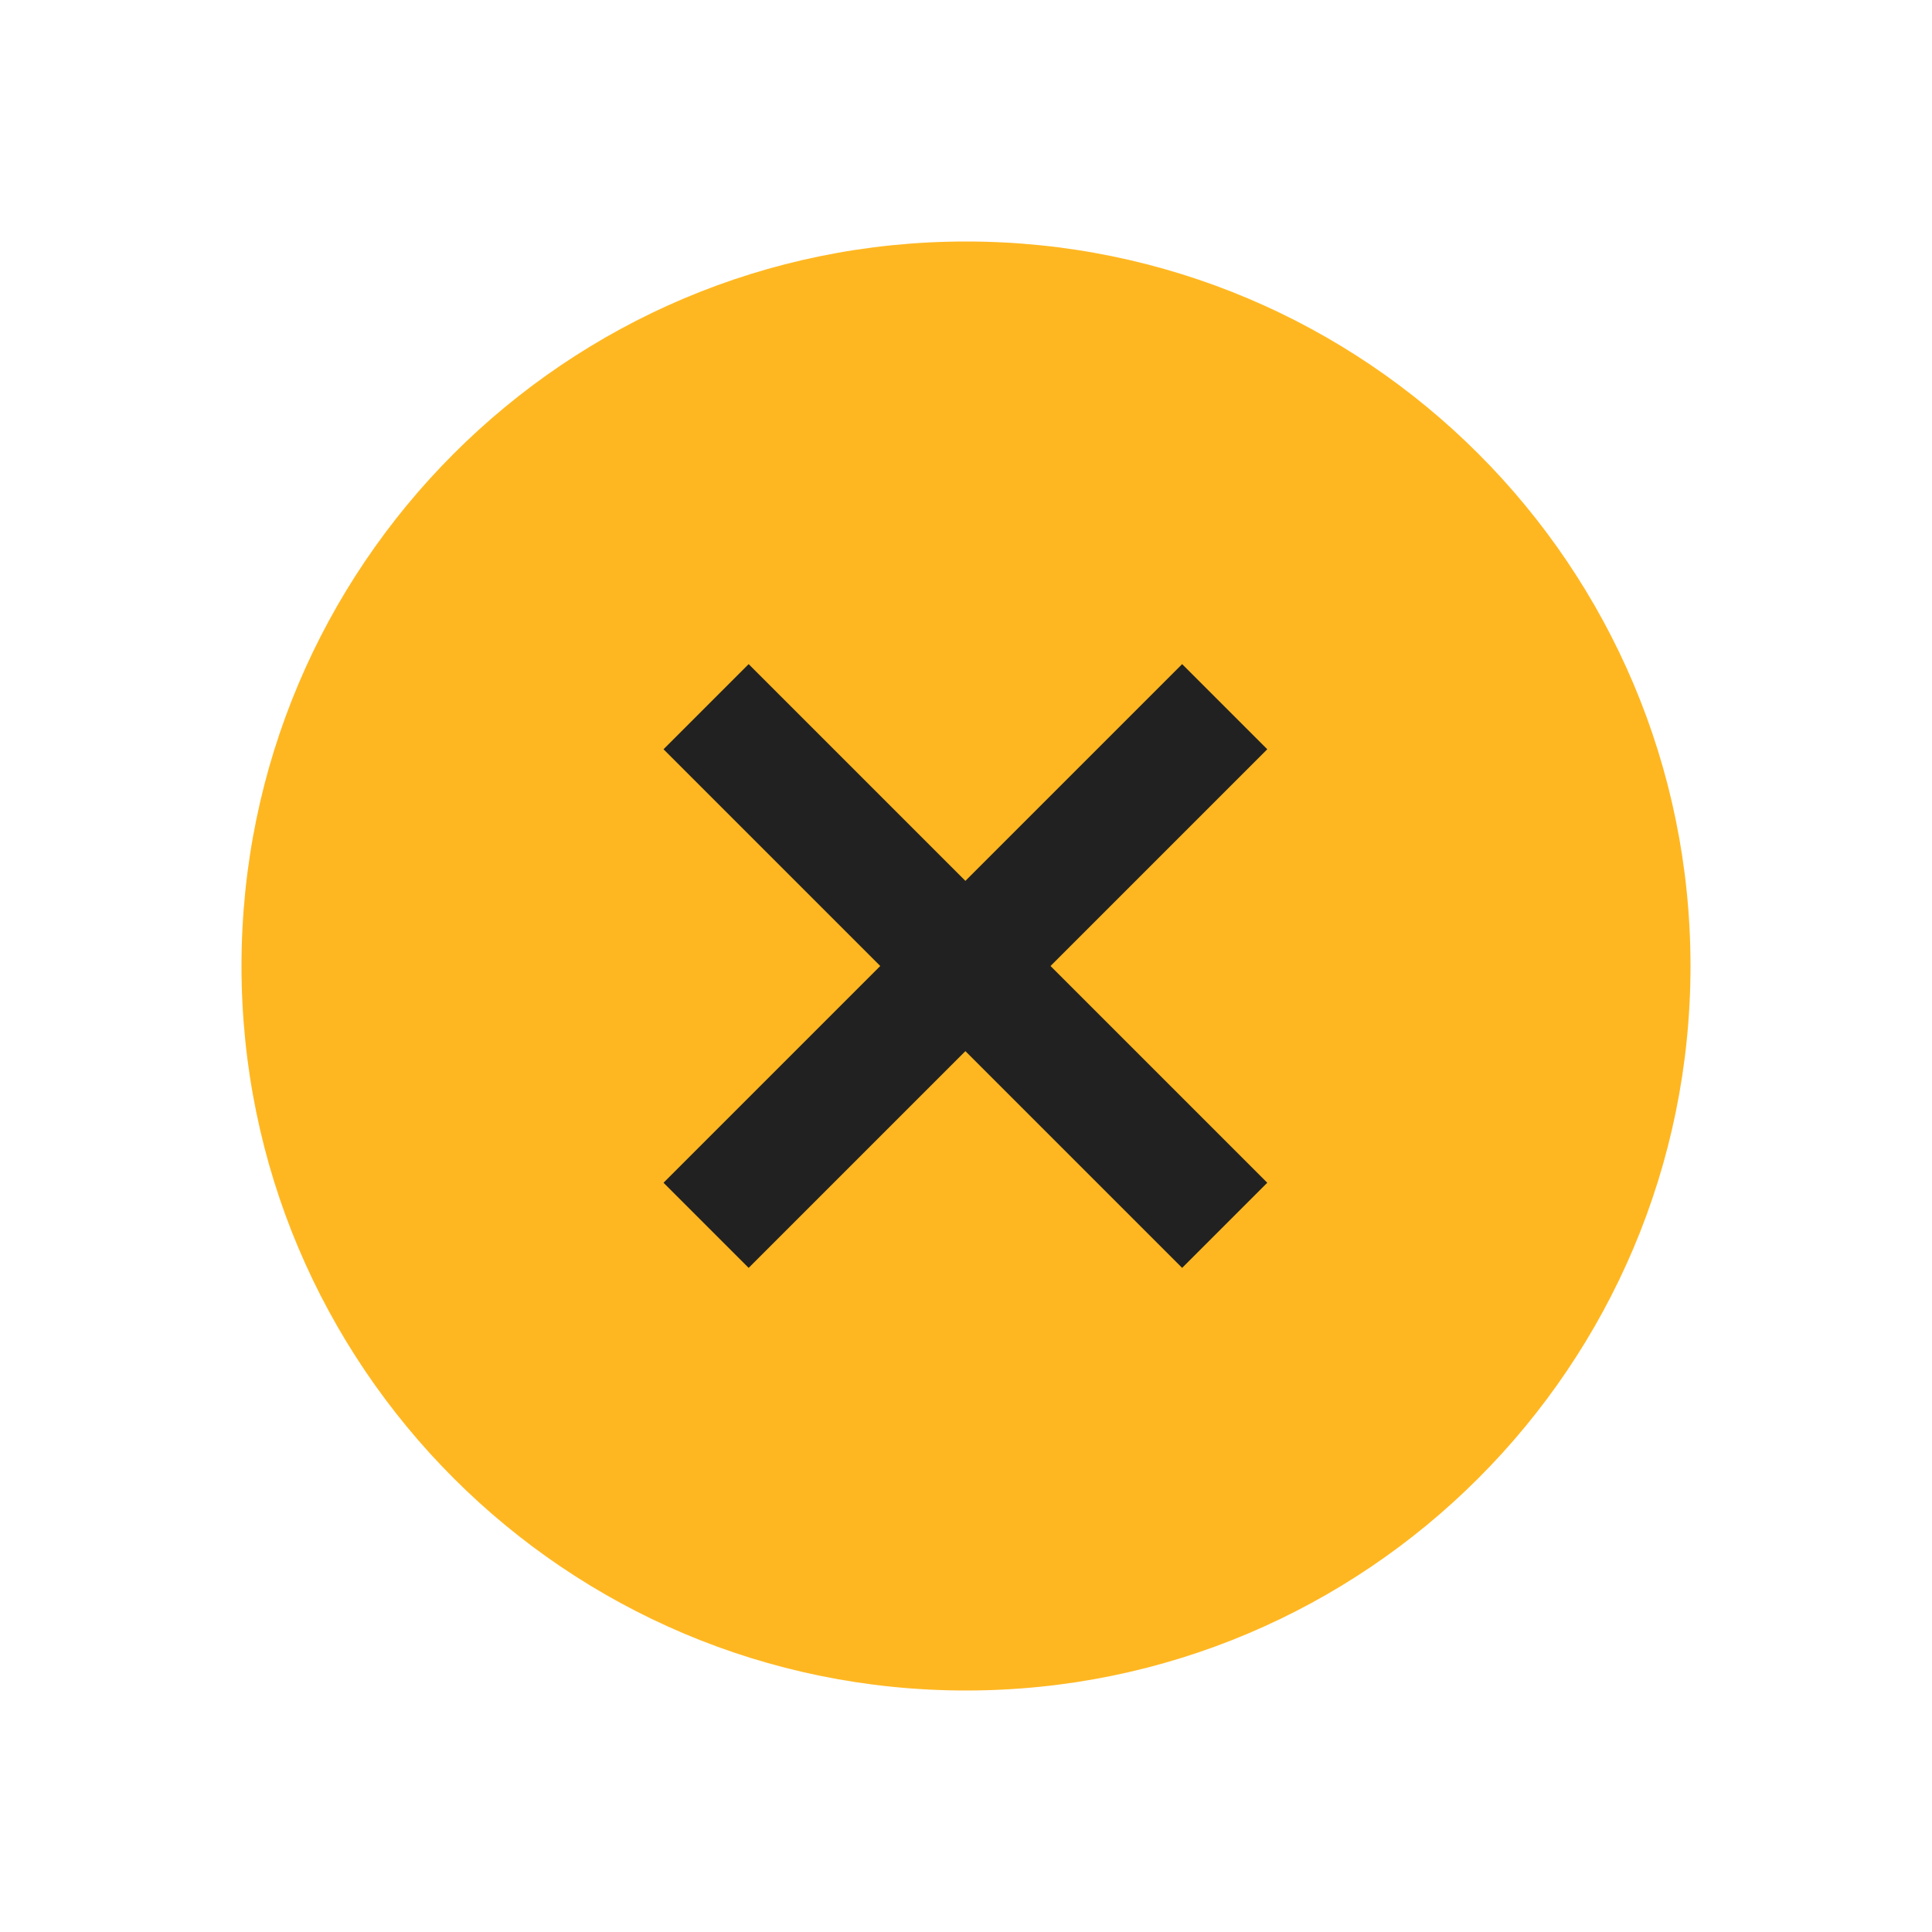
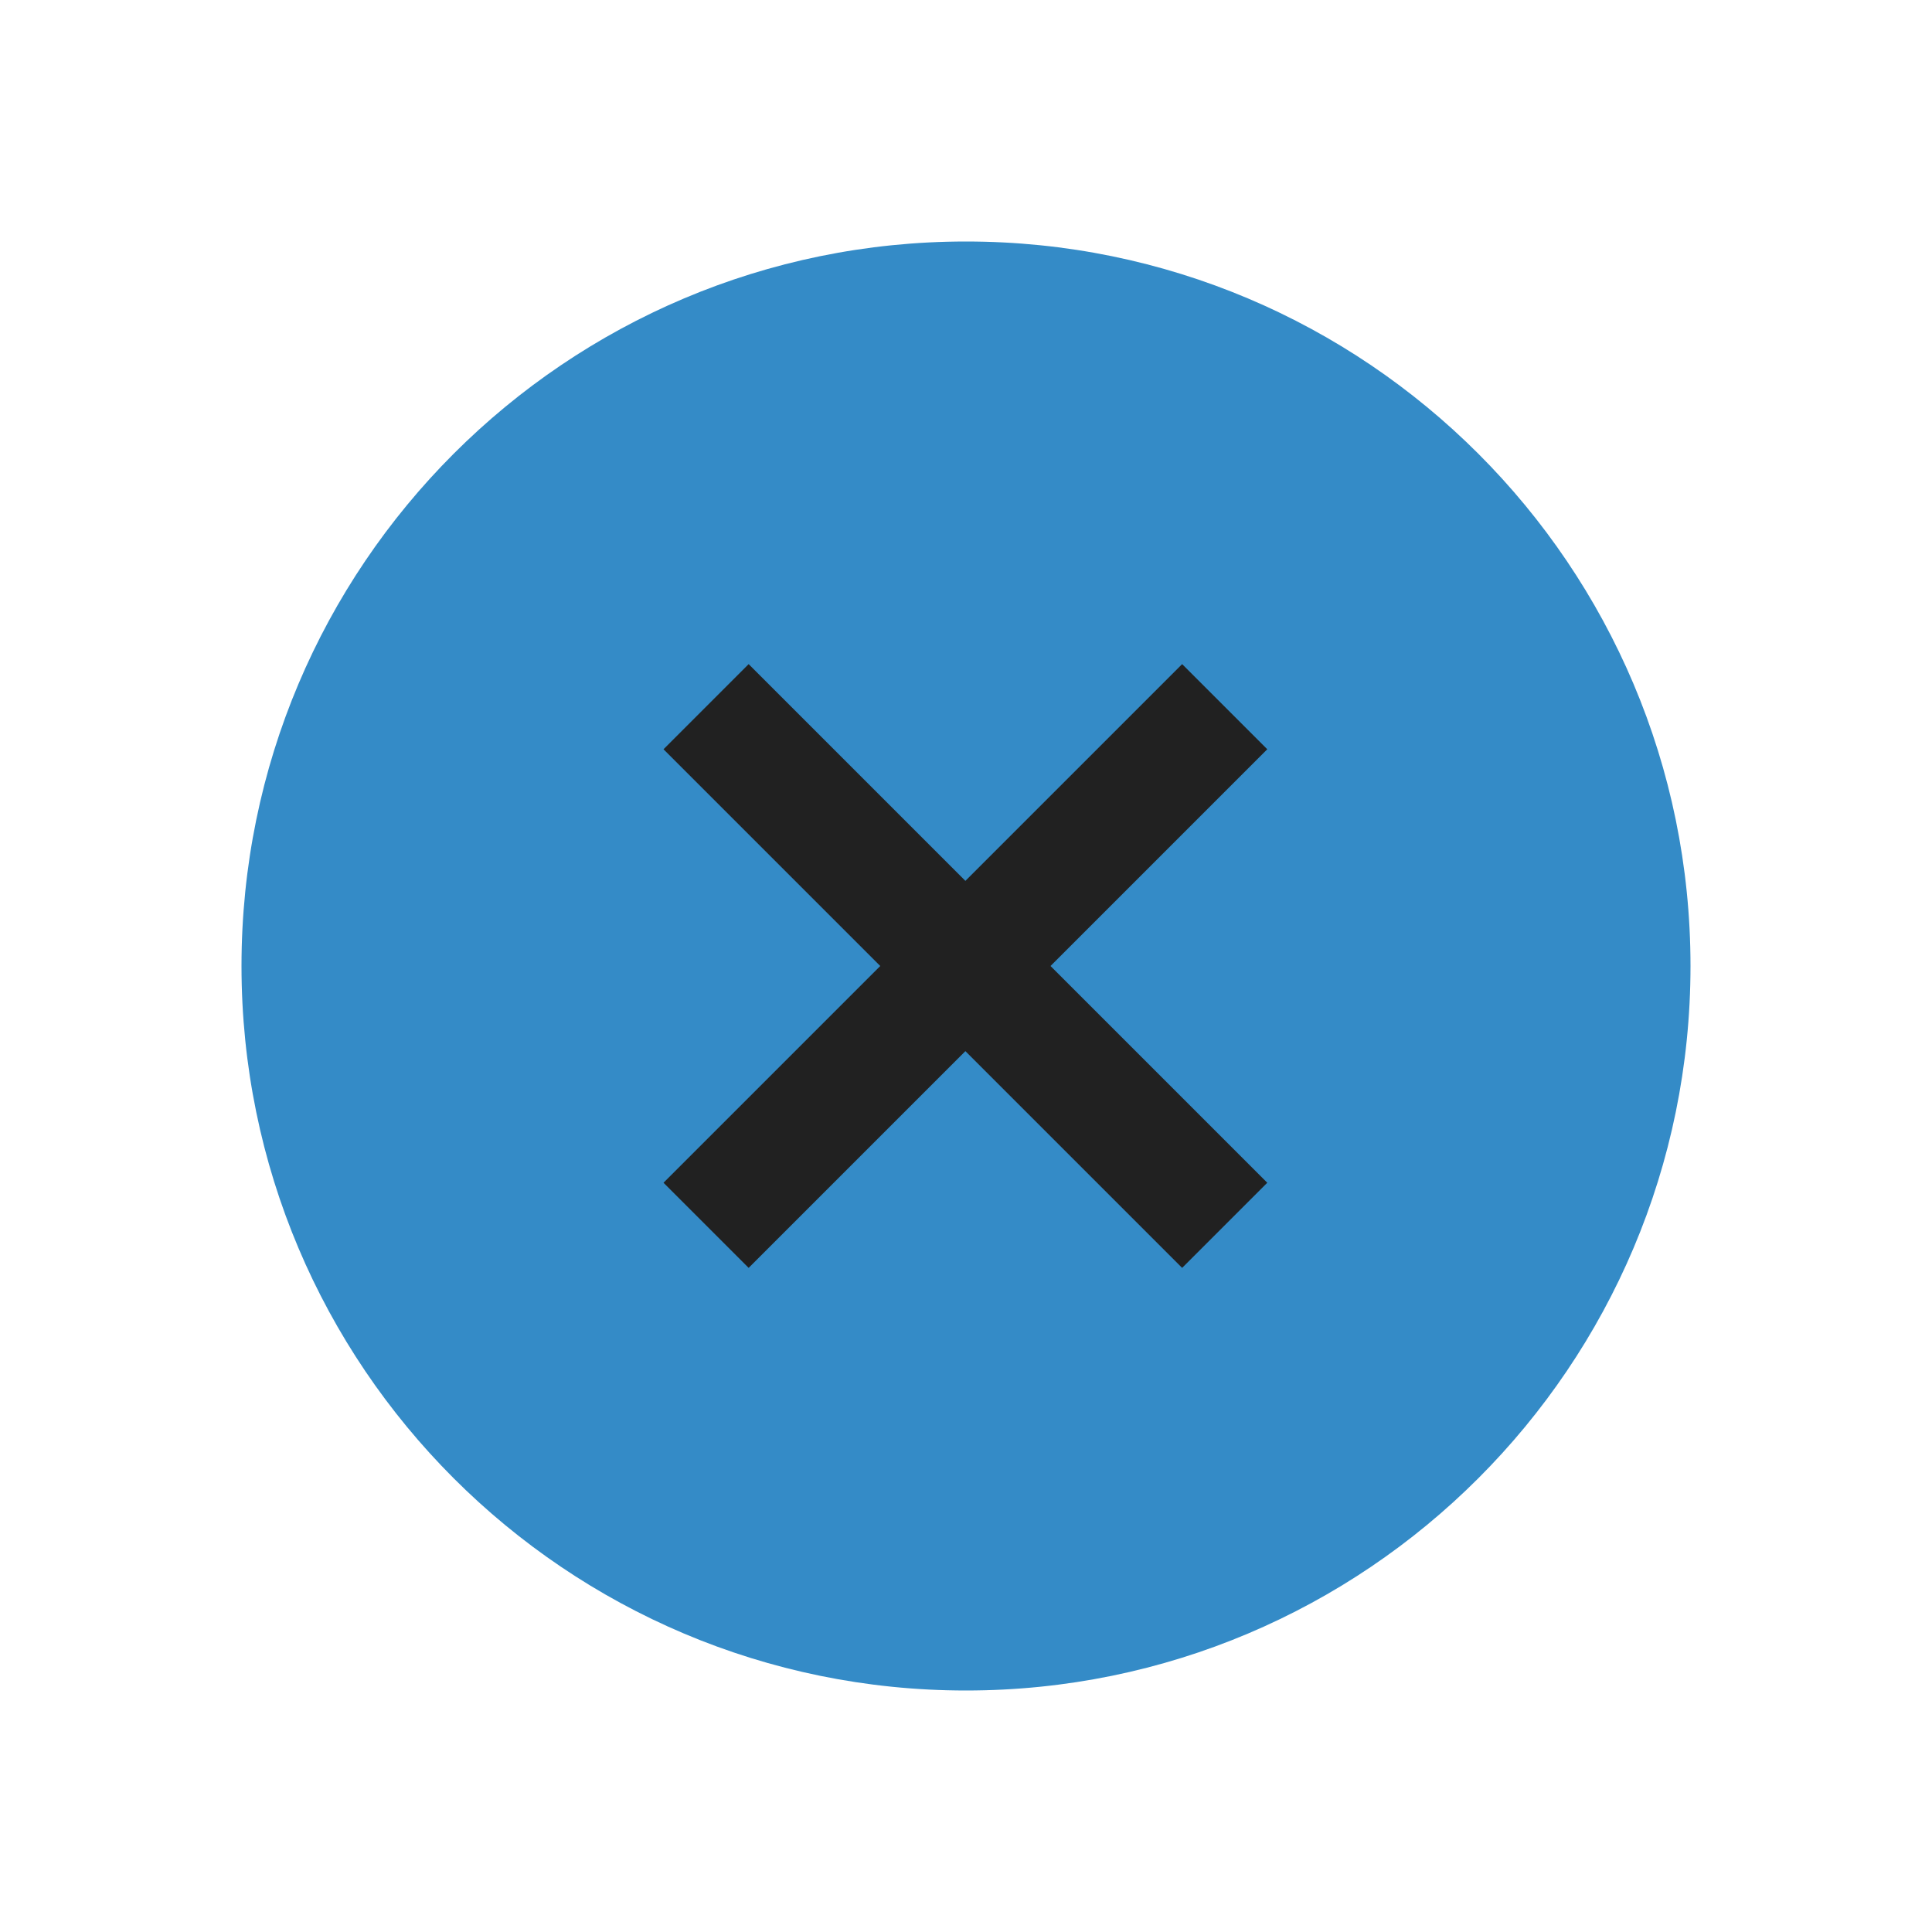
<svg xmlns="http://www.w3.org/2000/svg" width="32" height="32" viewBox="0 0 32 32" version="1.1" id="svg12">
  <defs id="defs16" />
  <rect width="32" height="32" fill="#ffffff" id="rect2" />
  <rect width="32" height="1" fill="#FFFFFF" fill-opacity="0.4" id="rect4" />
  <g fill="#000000" opacity="0.87" id="g10">
-     <circle cx="16" cy="16" r="12" opacity="0.15" id="circle6" style="fill:#ffac00;fill-opacity:1;opacity:1" />
+     <circle cx="16" cy="16" r="12" opacity="0.15" id="circle6" style="fill:#167ABF;fill-opacity:1;opacity:1" />
    <path d="m12.4 11-1.41 1.41 3.59 3.59-3.59 3.59 1.41 1.41 3.59-3.59 3.59 3.59 1.41-1.41-3.59-3.59 3.59-3.59-1.41-1.41-3.59 3.59z" id="path8" />
  </g>
</svg>
